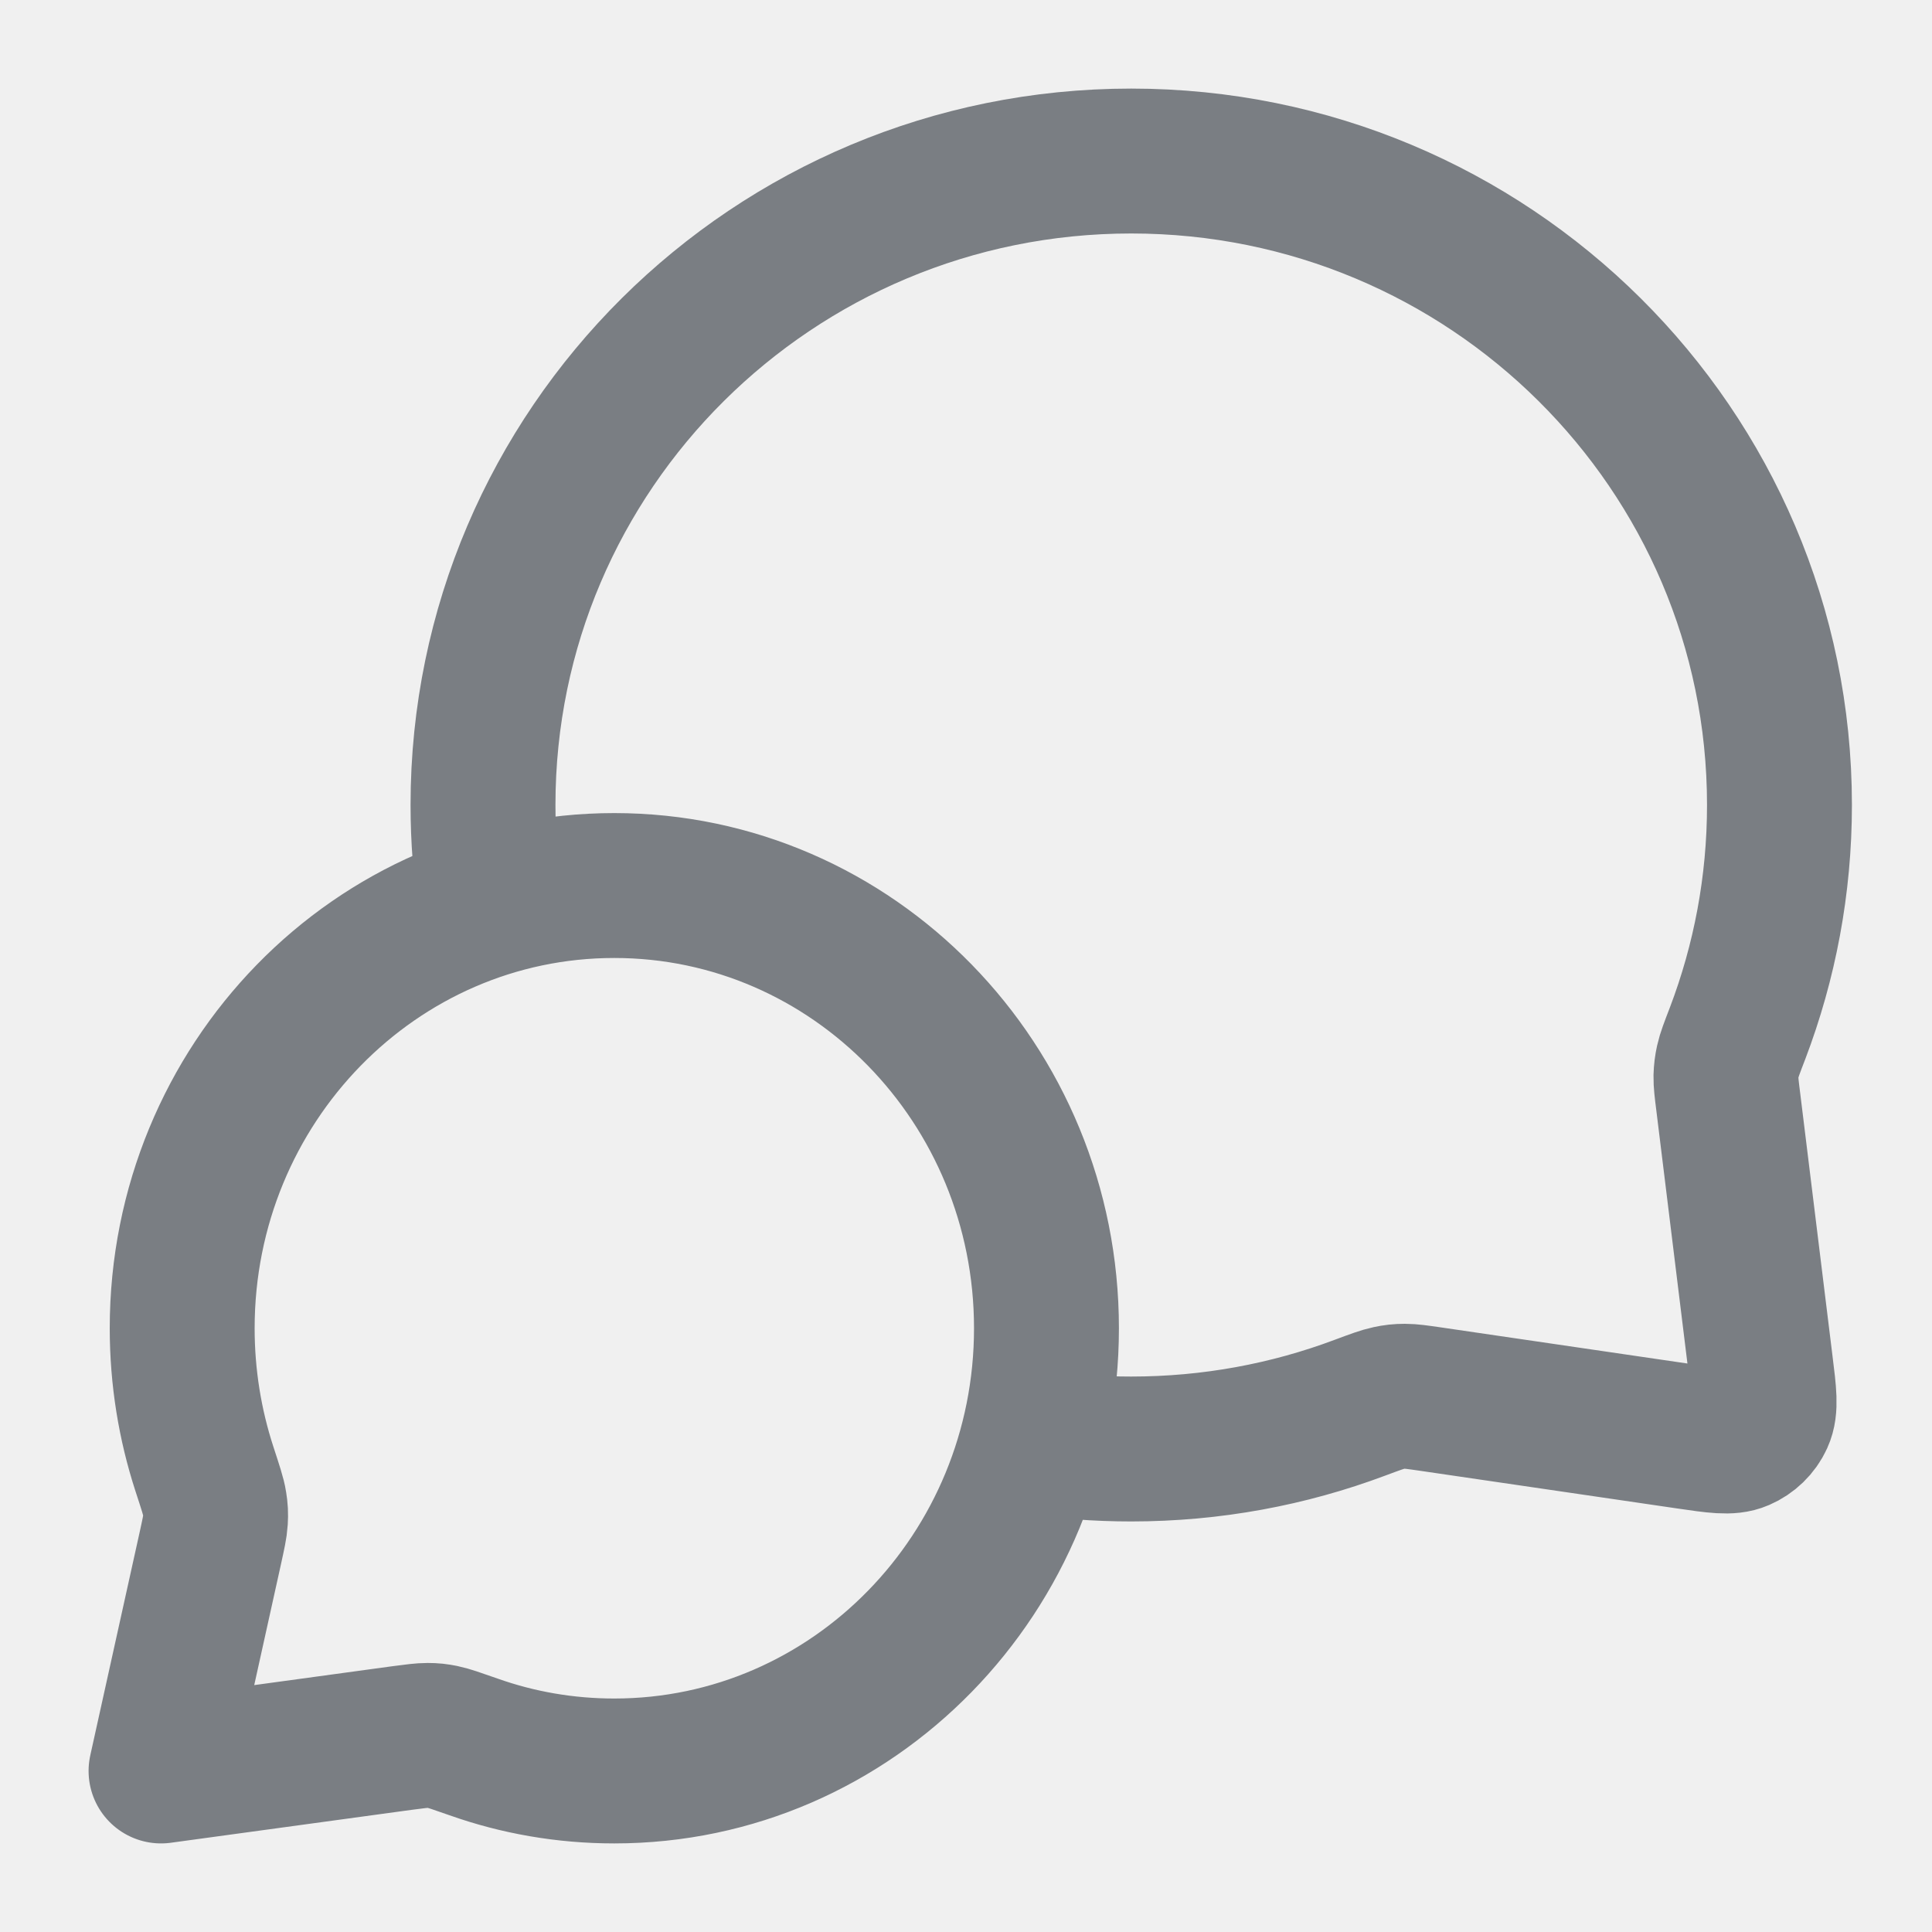
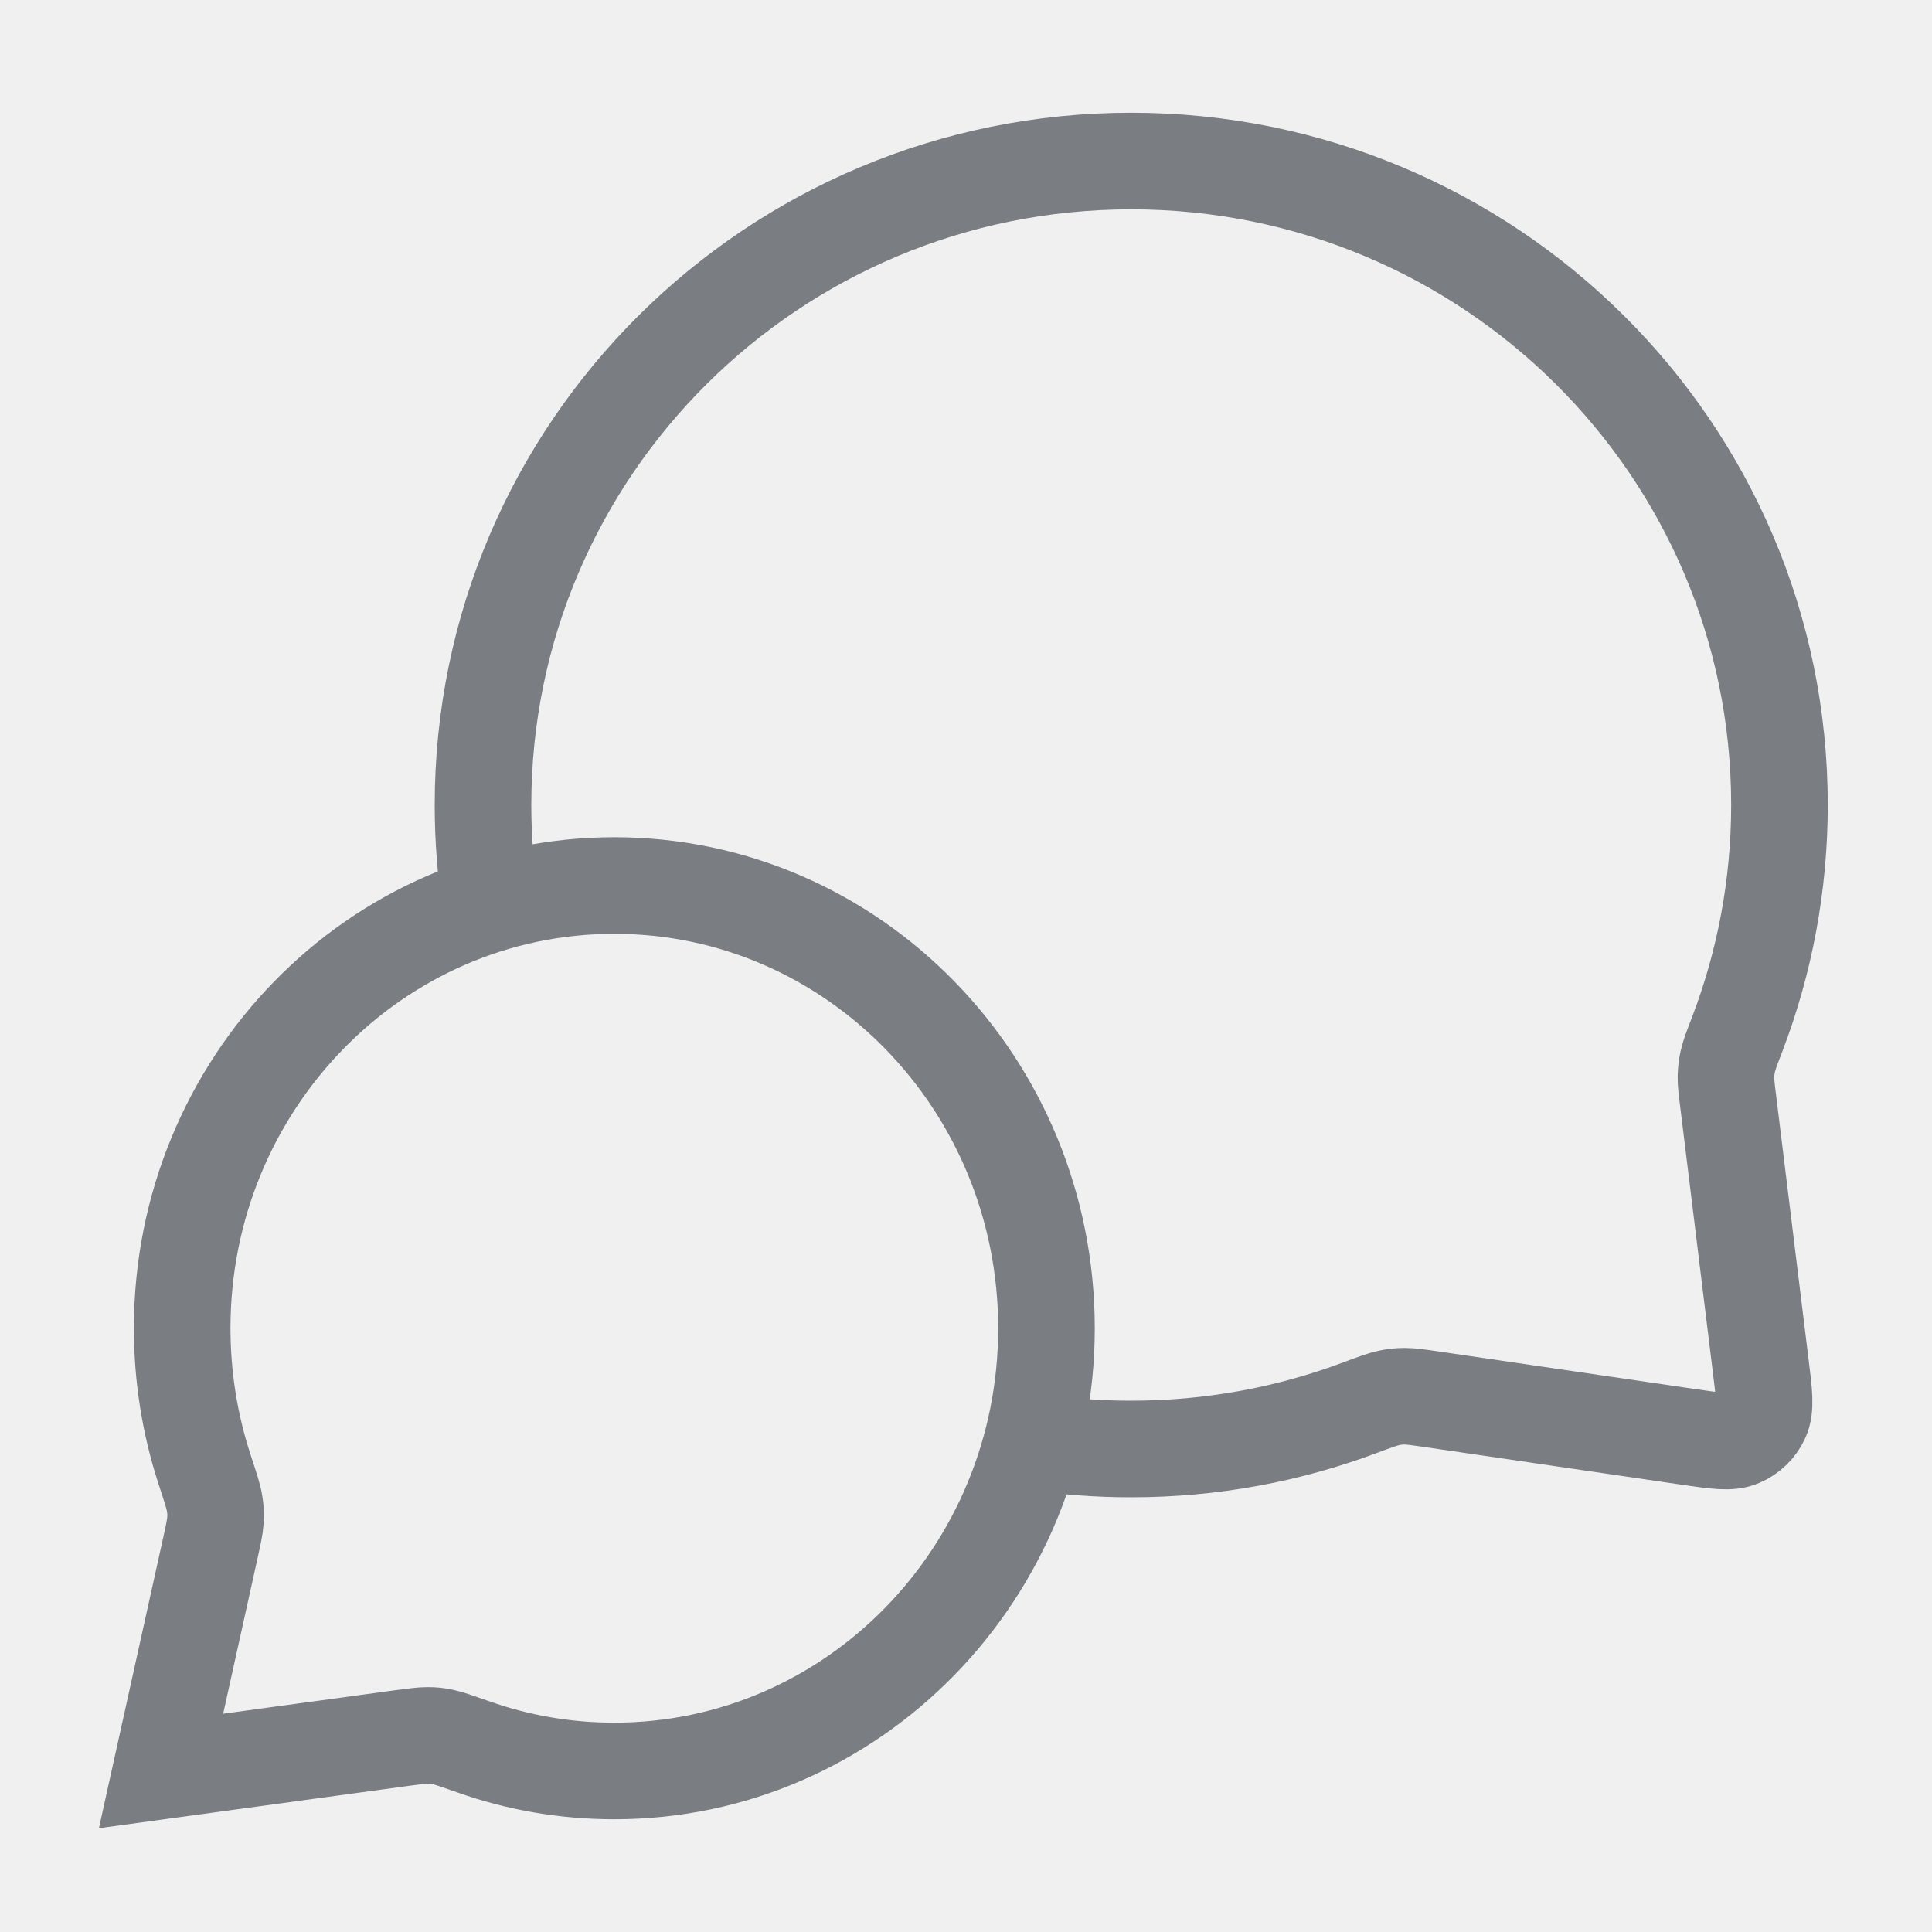
<svg xmlns="http://www.w3.org/2000/svg" width="20" height="20" viewBox="0 0 20 20" fill="none">
  <g clip-path="url(#clip0_14579_208)">
-     <path d="M5.078 9.357C5.027 9.023 5 8.682 5 8.333C5 4.651 8.004 1.667 11.71 1.667C15.416 1.667 18.421 4.651 18.421 8.333C18.421 9.165 18.267 9.961 17.988 10.695C17.929 10.848 17.9 10.924 17.887 10.984C17.874 11.043 17.869 11.084 17.867 11.145C17.866 11.206 17.874 11.273 17.891 11.407L18.226 14.132C18.263 14.427 18.281 14.575 18.232 14.682C18.189 14.776 18.112 14.85 18.017 14.891C17.909 14.938 17.762 14.916 17.468 14.873L14.813 14.484C14.675 14.464 14.606 14.454 14.543 14.454C14.48 14.454 14.437 14.459 14.376 14.472C14.314 14.485 14.235 14.514 14.077 14.573C13.341 14.849 12.543 15 11.71 15C11.362 15 11.02 14.974 10.685 14.923M6.359 18.333C8.83 18.333 10.833 16.281 10.833 13.75C10.833 11.219 8.83 9.167 6.359 9.167C3.889 9.167 1.886 11.219 1.886 13.75C1.886 14.259 1.967 14.748 2.116 15.206C2.179 15.399 2.211 15.495 2.221 15.562C2.232 15.63 2.234 15.669 2.23 15.739C2.226 15.806 2.209 15.881 2.176 16.032L1.667 18.333L4.162 17.992C4.298 17.974 4.367 17.965 4.426 17.965C4.489 17.965 4.522 17.969 4.583 17.981C4.642 17.993 4.728 18.023 4.902 18.084C5.359 18.246 5.849 18.333 6.359 18.333Z" stroke="#7A7E83" stroke-width="1.5" stroke-linecap="round" stroke-linejoin="round" />
+     <path d="M5.078 9.357C5.027 9.023 5 8.682 5 8.333C5 4.651 8.004 1.667 11.71 1.667C15.416 1.667 18.421 4.651 18.421 8.333C18.421 9.165 18.267 9.961 17.988 10.695C17.929 10.848 17.9 10.924 17.887 10.984C17.874 11.043 17.869 11.084 17.867 11.145C17.866 11.206 17.874 11.273 17.891 11.407L18.226 14.132C18.263 14.427 18.281 14.575 18.232 14.682C18.189 14.776 18.112 14.85 18.017 14.891C17.909 14.938 17.762 14.916 17.468 14.873L14.813 14.484C14.675 14.464 14.606 14.454 14.543 14.454C14.48 14.454 14.437 14.459 14.376 14.472C14.314 14.485 14.235 14.514 14.077 14.573C13.341 14.849 12.543 15 11.71 15C11.362 15 11.02 14.974 10.685 14.923M6.359 18.333C8.83 18.333 10.833 16.281 10.833 13.75C10.833 11.219 8.83 9.167 6.359 9.167C3.889 9.167 1.886 11.219 1.886 13.75C1.886 14.259 1.967 14.748 2.116 15.206C2.179 15.399 2.211 15.495 2.221 15.562C2.232 15.63 2.234 15.669 2.23 15.739C2.226 15.806 2.209 15.881 2.176 16.032L1.667 18.333L4.162 17.992C4.298 17.974 4.367 17.965 4.426 17.965C4.489 17.965 4.522 17.969 4.583 17.981C4.642 17.993 4.728 18.023 4.902 18.084C5.359 18.246 5.849 18.333 6.359 18.333Z" stroke="#7A7E83" strokeWidth="1.5" strokeLinecap="round" strokeLinejoin="round" />
  </g>
  <defs>
    <clipPath id="clip0_14579_208">
      <rect width="20" height="20" fill="white" />
    </clipPath>
  </defs>
</svg>
